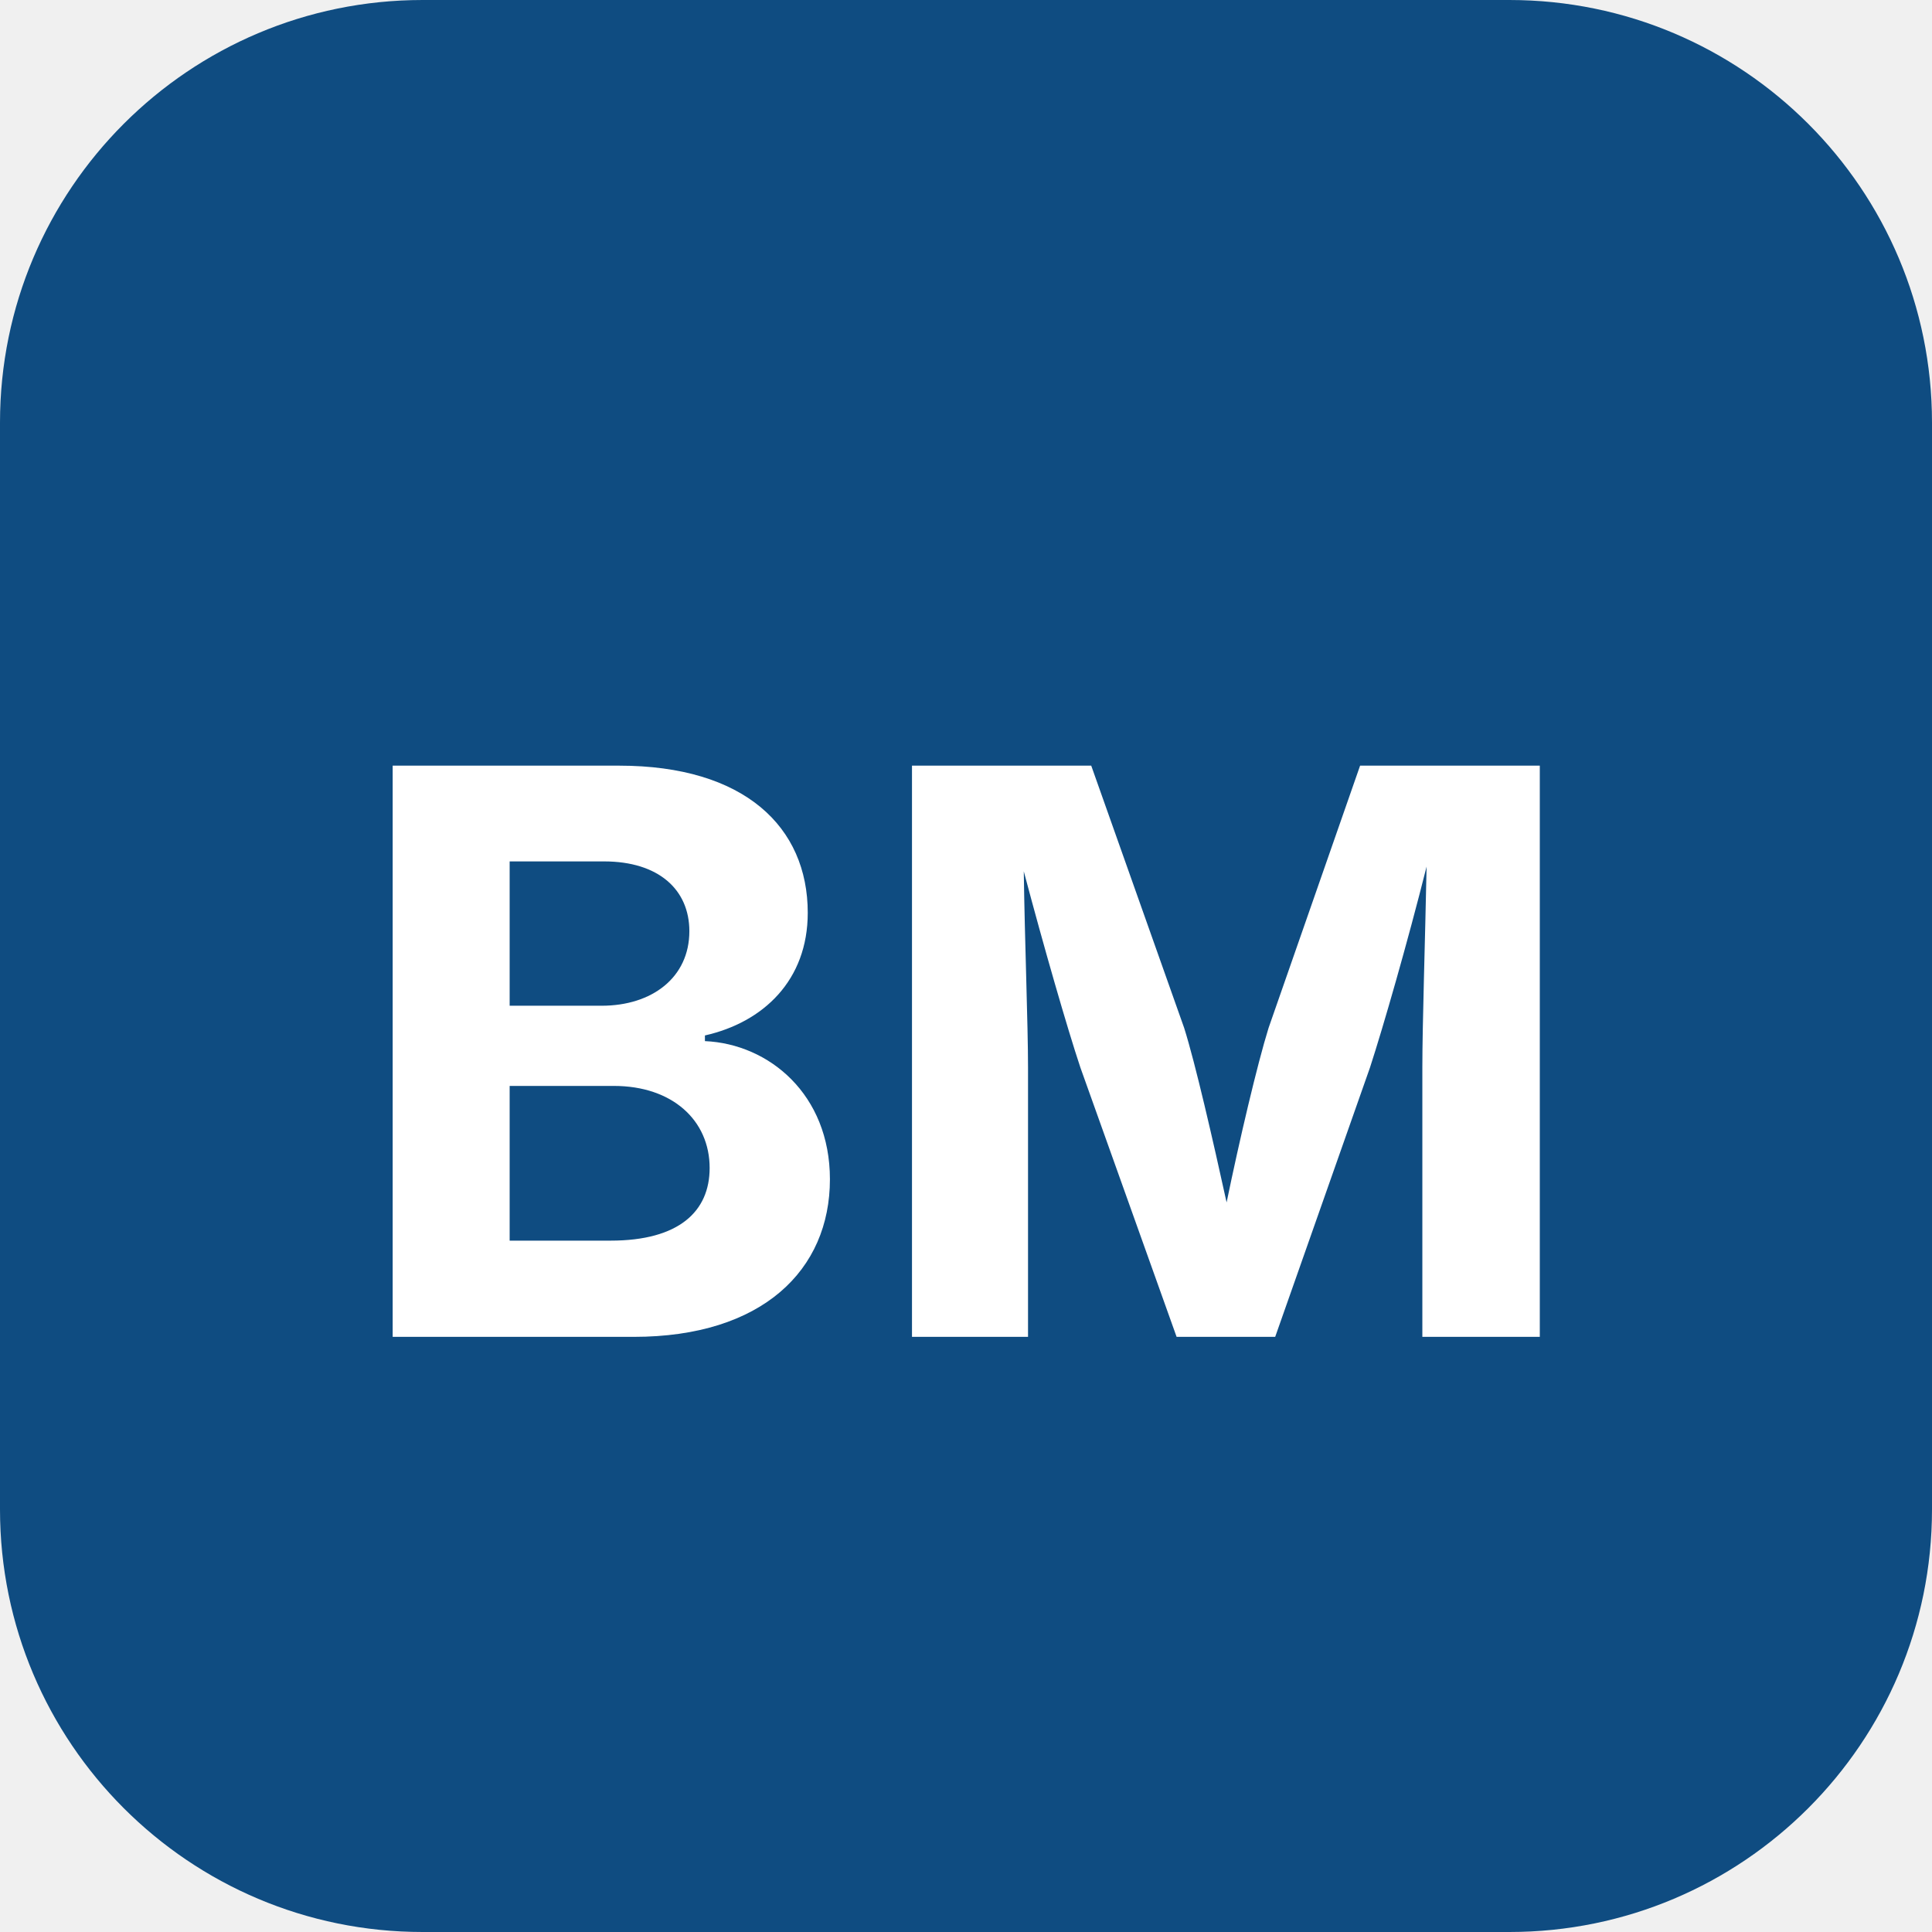
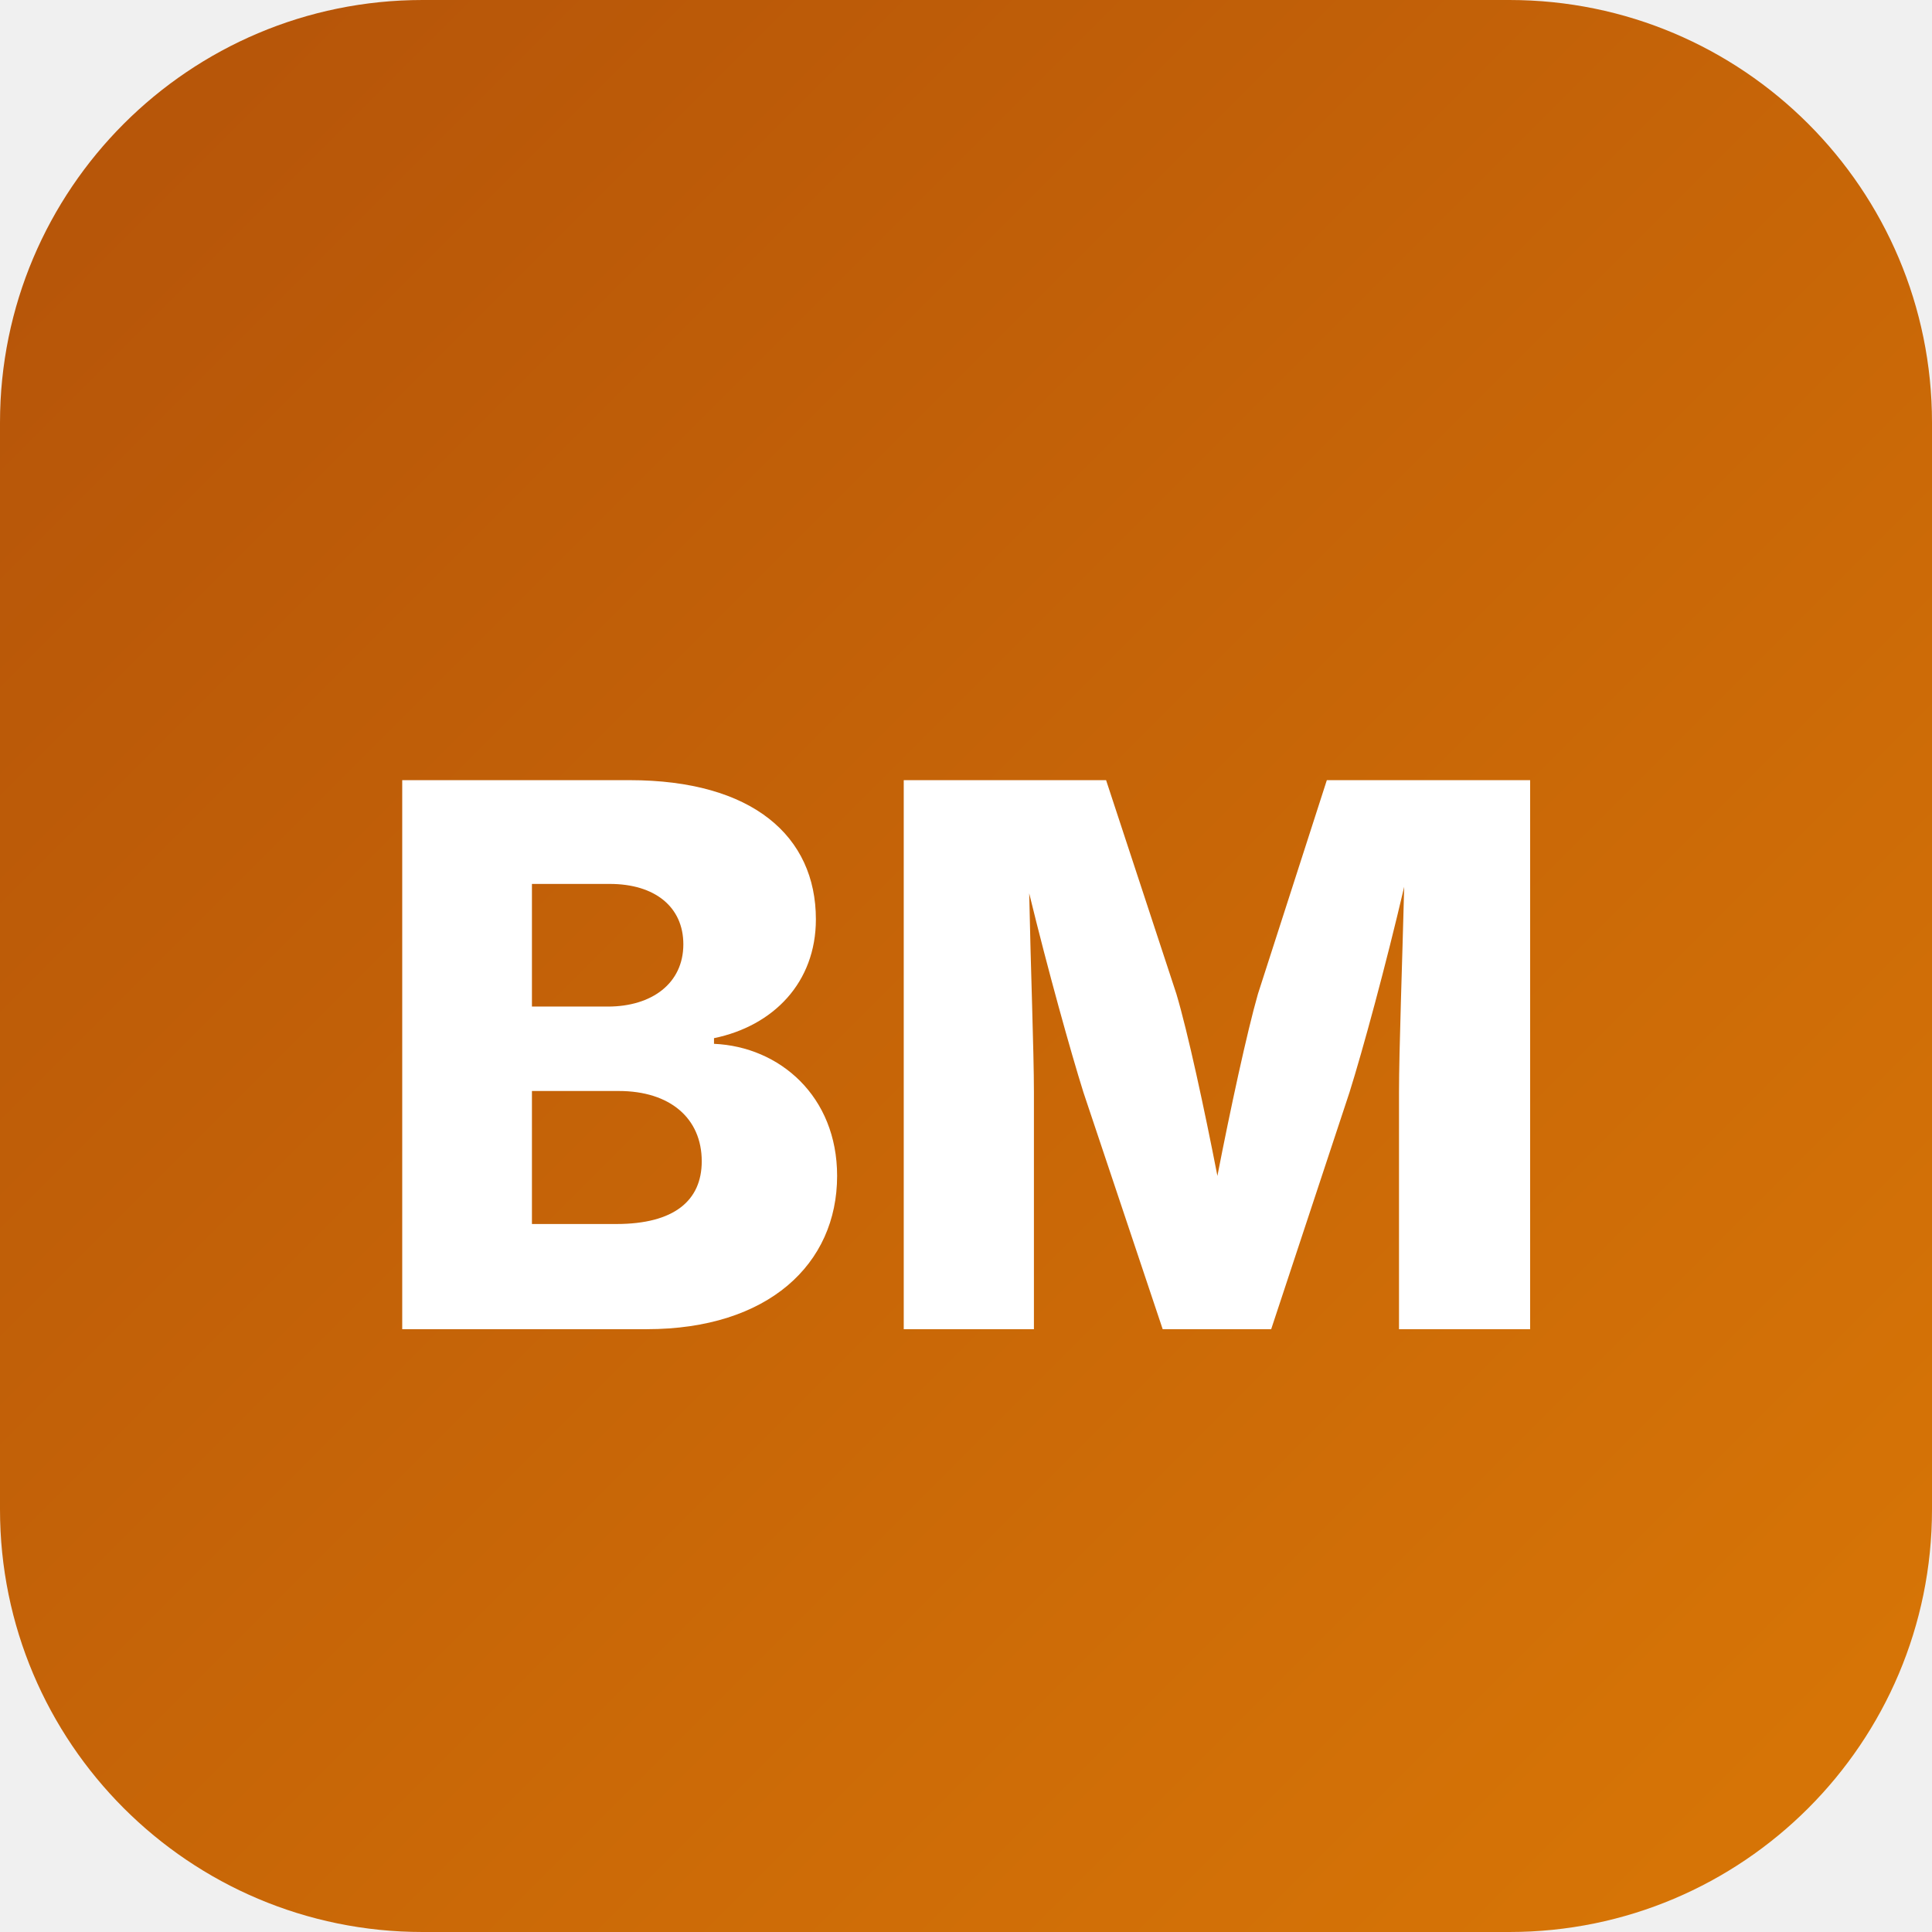
<svg xmlns="http://www.w3.org/2000/svg" viewBox="0 0 64 64">
-   <rect width="64" height="64" rx="14" fill="#0F4C81" />
-   <text x="50%" y="54%" dominant-baseline="middle" text-anchor="middle" font-family="system-ui,-apple-system,sans-serif" font-size="26" font-weight="700" fill="#FFFFFF">BM</text>
+   <defs>
+     <linearGradient id="g" x1="0" y1="0" x2="1" y2="1">
+       <stop offset="0%" stop-color="#B45309" />
+       <stop offset="100%" stop-color="#D97706" />
+     </linearGradient>
+   </defs>
+   <rect width="64" height="64" rx="14" fill="url(#g)" />
+   <text x="50%" y="54%" dominant-baseline="middle" text-anchor="middle" font-family="system-ui,-apple-system,sans-serif" font-size="25" font-weight="800" fill="#FFFFFF">BM</text>
</svg>
